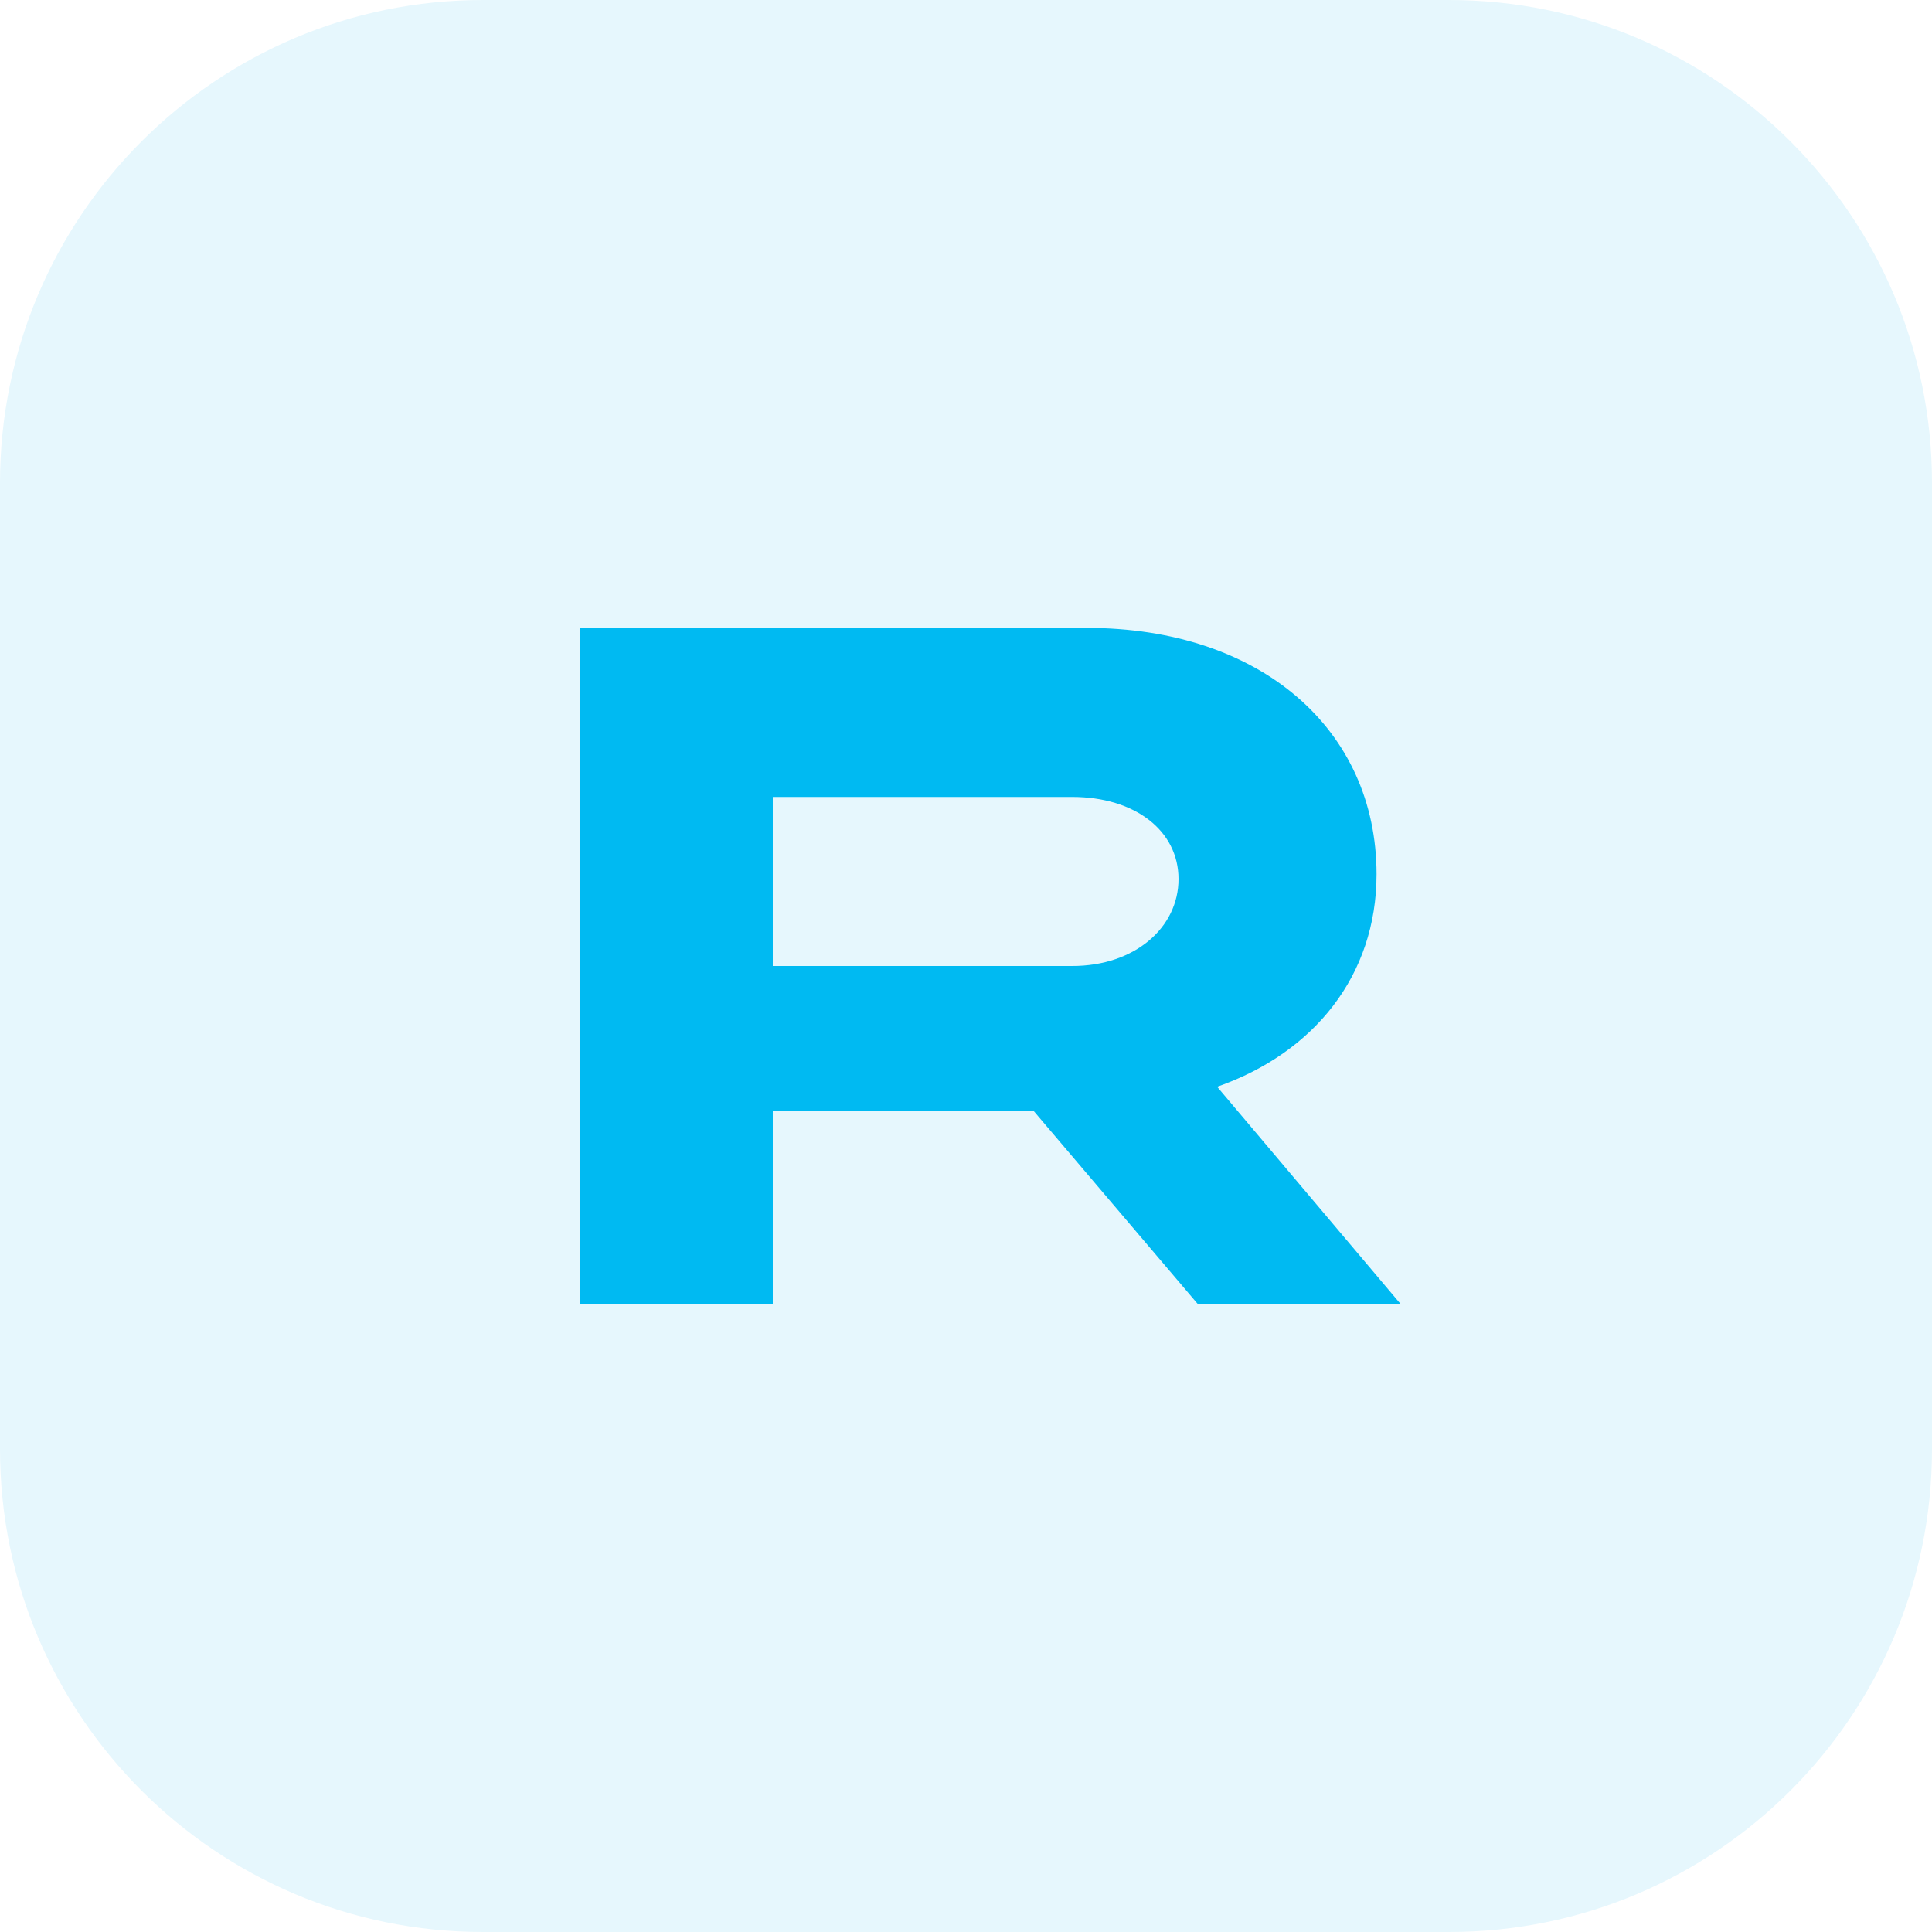
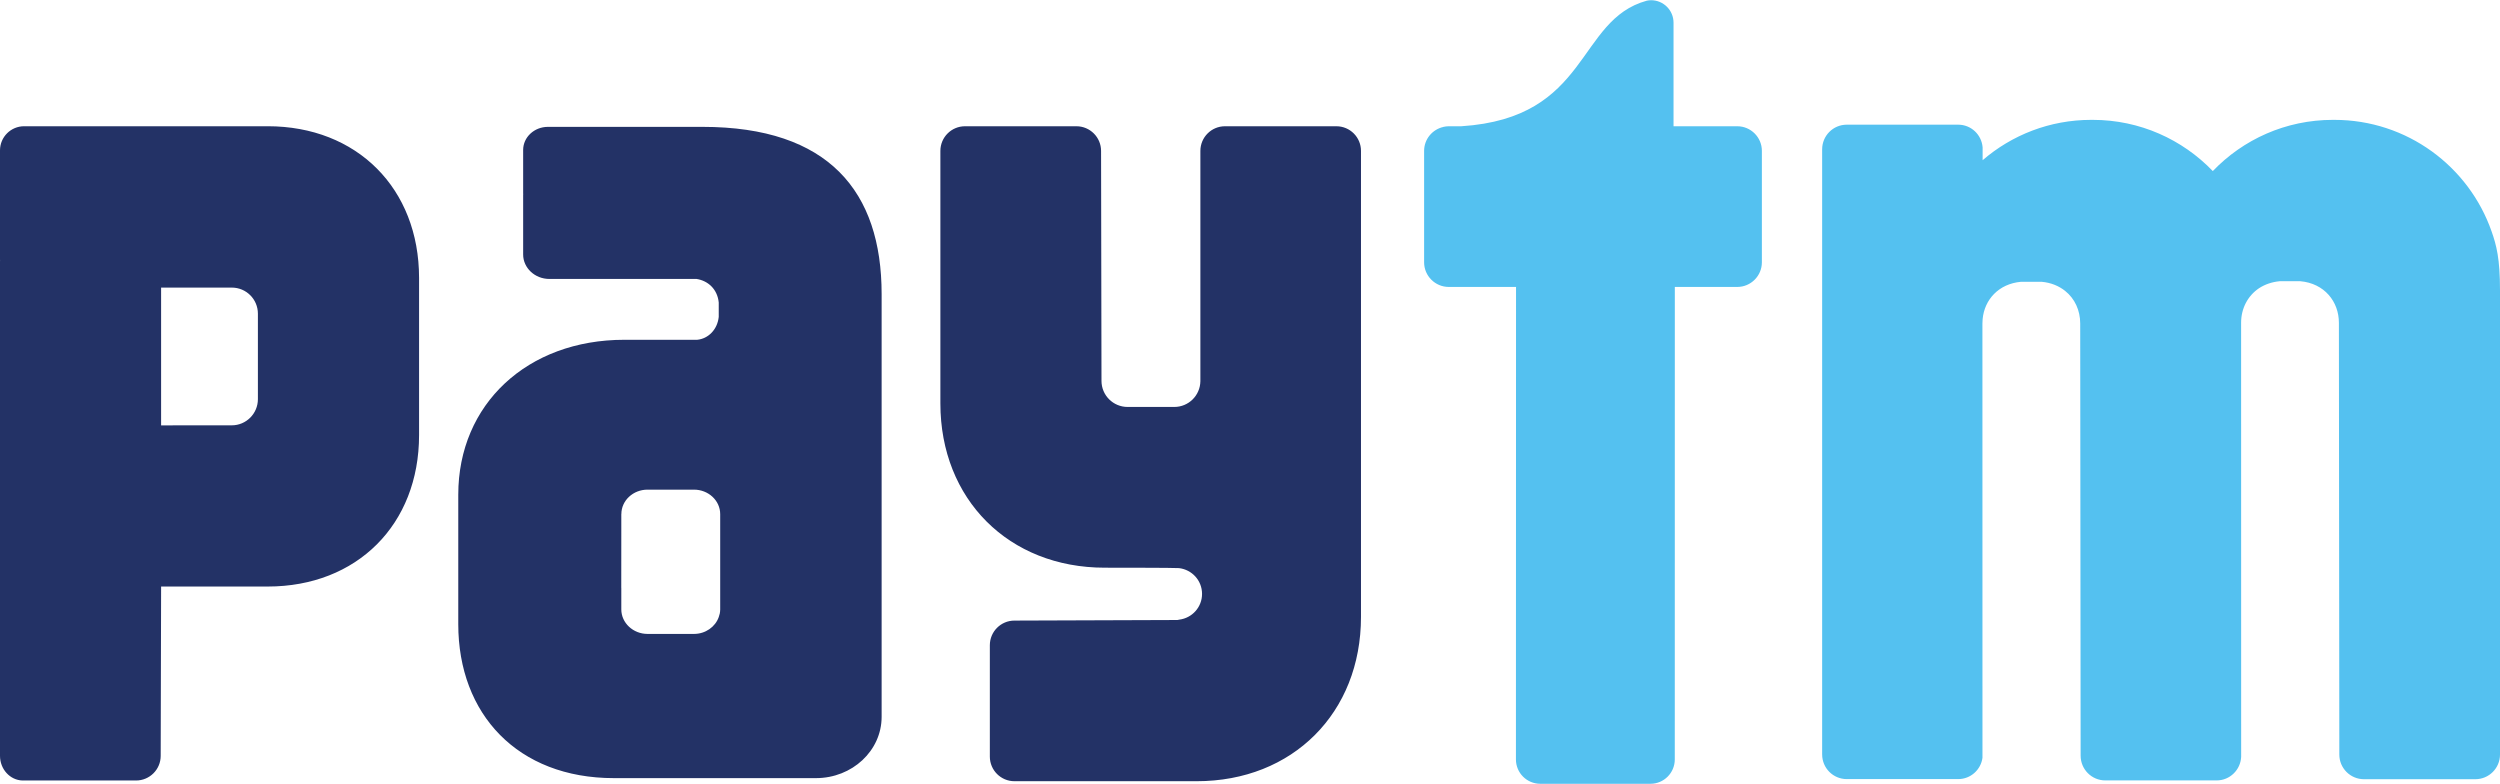
- <svg xmlns="http://www.w3.org/2000/svg" width="40" height="40" viewBox="0 0 40 40" fill="none" aria-hidden="true">
-   <rect width="40" height="40" rx="10" fill="#E6F7FD" />
-   <path d="M12 13H22.5C26.1 13 28.5 15.1 28.5 18.1C28.5 20.2 27.2 21.8 25.2 22.5L29 27H24.8L21.4 23H16V27H12V13ZM16 16.5V20H22.2C23.5 20 24.4 19.2 24.4 18.2C24.4 17.2 23.5 16.5 22.2 16.5H16Z" fill="#00BAF2" />
+ <svg xmlns="http://www.w3.org/2000/svg" viewBox="0 0 2500 783.57" width="2500" height="784">
+   <path d="M2491.56 231.12c-22.69-64.88-84.54-111.47-157.17-111.47h-1.52c-47.22 0-89.78 19.65-120.07 51.2-30.34-31.55-72.9-51.2-120.07-51.2h-1.52c-41.51 0-79.45 15.2-108.59 40.35v-12.79c-1-12.74-11.48-22.75-24.42-22.75h-111.42c-13.63 0-24.63 11.01-24.63 24.68V754.2c0 13.68 11.01 24.68 24.63 24.68h111.42c12.42 0 22.64-9.28 24.27-21.28l-.05-434.36c0-1.52.05-2.93.21-4.35 1.78-19.39 15.98-35.32 38.42-37.32h20.54c9.38.84 17.3 4.14 23.53 9.12 9.7 7.7 15.09 19.55 15.09 32.55l.42 432.22c0 13.68 11.06 24.74 24.63 24.74h111.42c13.15 0 23.85-10.48 24.48-23.53l-.05-434c-.05-14.26 6.55-27.15 18.13-34.8 5.71-3.67 12.58-6.13 20.49-6.87h20.54c24.11 2.1 38.68 20.39 38.63 41.67l.42 431.64c0 13.68 11.06 24.68 24.63 24.68h111.42c13.57 0 24.63-11.01 24.63-24.68V290.08c0-31.66-3.56-45.13-8.44-58.96zm-754.3-105.08h-63.73V22.48c0-12.42-10.06-22.48-22.48-22.48-1.47 0-2.88.21-4.25.47-70.65 19.39-56.5 117.24-185.47 125.57h-12.53c-1.89 0-3.67.26-5.4.63h-.1l.1.05c-11.01 2.46-19.29 12.21-19.29 23.95V262.1c0 13.57 11.06 24.63 24.68 24.63h67.24l-.1 472.47c0 13.47 10.9 24.37 24.37 24.37h110.16c13.42 0 24.32-10.9 24.32-24.37l.05-472.47h62.42c13.57 0 24.63-11.06 24.63-24.63V150.68c.02-13.58-11.04-24.64-24.62-24.64z" fill="#54c1f0" />
+   <path d="M1336.38 126.04h-111.42c-13.57 0-24.58 11.06-24.58 24.63v230.39c-.26 14.26-11.79 25.68-26.1 25.68h-46.64c-14.46 0-26.15-11.63-26.15-26.1l-.42-229.97c0-13.57-11.06-24.63-24.63-24.63H965.01c-13.63 0-24.63 11.06-24.63 24.63v252.51c0 95.91 68.39 164.3 164.35 164.3 0 0 72.01 0 74.21.42 13 1.47 23.11 12.37 23.11 25.79 0 13.26-9.91 24.11-22.75 25.73-.63.1-1.21.26-1.89.37l-162.94.58c-13.63 0-24.63 11.06-24.63 24.63v111.37c0 13.63 11.01 24.63 24.63 24.63h182.17c96.01 0 164.35-68.34 164.35-164.3V150.68c.02-13.58-10.98-24.64-24.61-24.64zm-1068.68-.02H24.16C10.8 126.02 0 136.86 0 150.18v109.17c0 .21.05.42.05.63 0 .52-.05 1.05-.05 1.52v494.1c0 13.42 10.06 24.37 22.54 24.68h113.52c13.57 0 24.63-11.01 24.63-24.63l.42-169.33h106.6c89.2 0 151.36-61.89 151.36-151.46V277.69c-.01-89.57-62.17-151.67-151.37-151.67zm-9.8 272.94c0 14.41-11.69 26.15-26.1 26.15l-70.7.05V287.38h70.7c14.41 0 26.1 11.63 26.1 26.1zm444.59-272.31h-154.6c-13.68 0-24.74 10.38-24.74 23.11v43.34c0 .26.05.58.05.84 0 .31-.05.63-.05.94v59.38c0 13.47 11.74 24.47 26.2 24.47h147.22c11.63 1.83 20.86 10.32 22.17 23.58v14.36c-1.31 12.63-10.43 21.85-21.54 22.9h-72.9c-96.96 0-166.03 64.41-166.03 154.87v129.55c0 89.93 59.38 153.92 155.65 153.92h202.04c36.27 0 65.67-27.46 65.67-61.27V293.89c0-102.51-52.83-167.24-179.14-167.24zm17.72 482.53c0 1.42-.21 2.78-.42 4.09a26.12 26.12 0 0 1-1.05 3.62c-3.46 9.75-13.21 16.82-24.79 16.82h-46.38c-14.46 0-26.26-11.01-26.26-24.53v-21.02c0-.26-.05-.52-.05-.79l.05-55.92v-17.5l.05-.16c.05-13.47 11.74-24.37 26.2-24.37h46.38c14.52 0 26.26 10.95 26.26 24.53v95.23z" fill="#233266" />
</svg>
